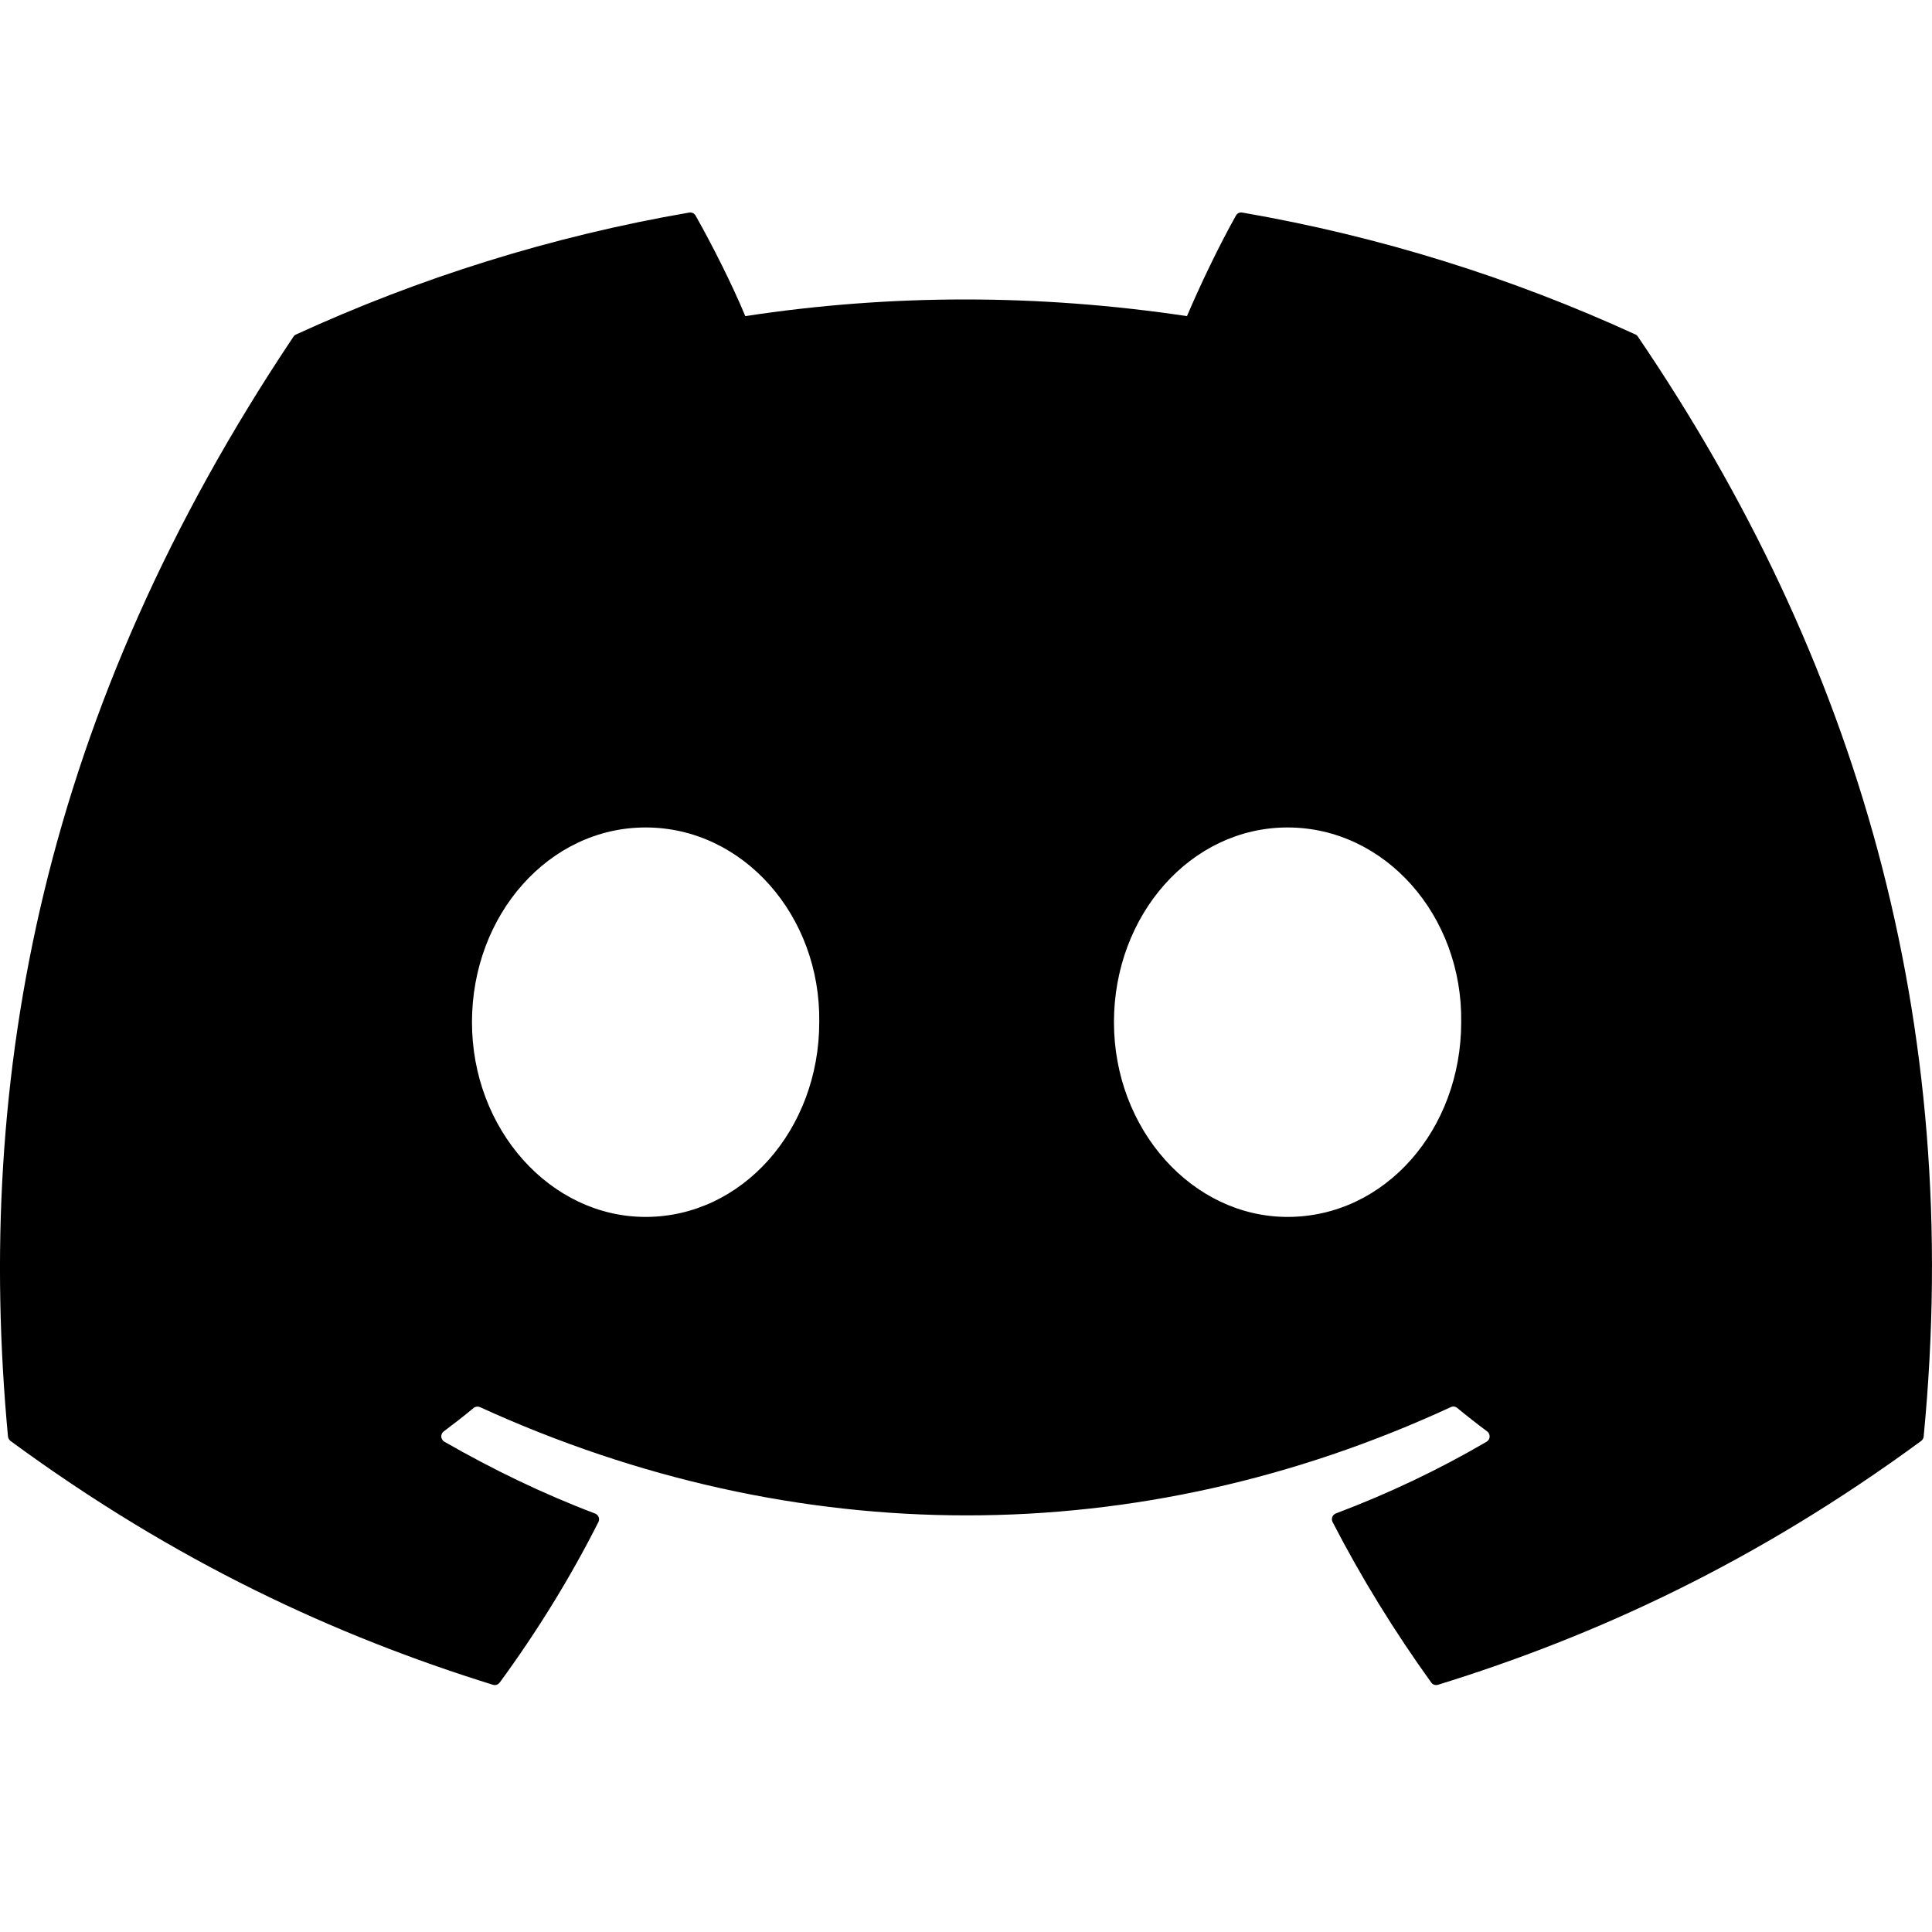
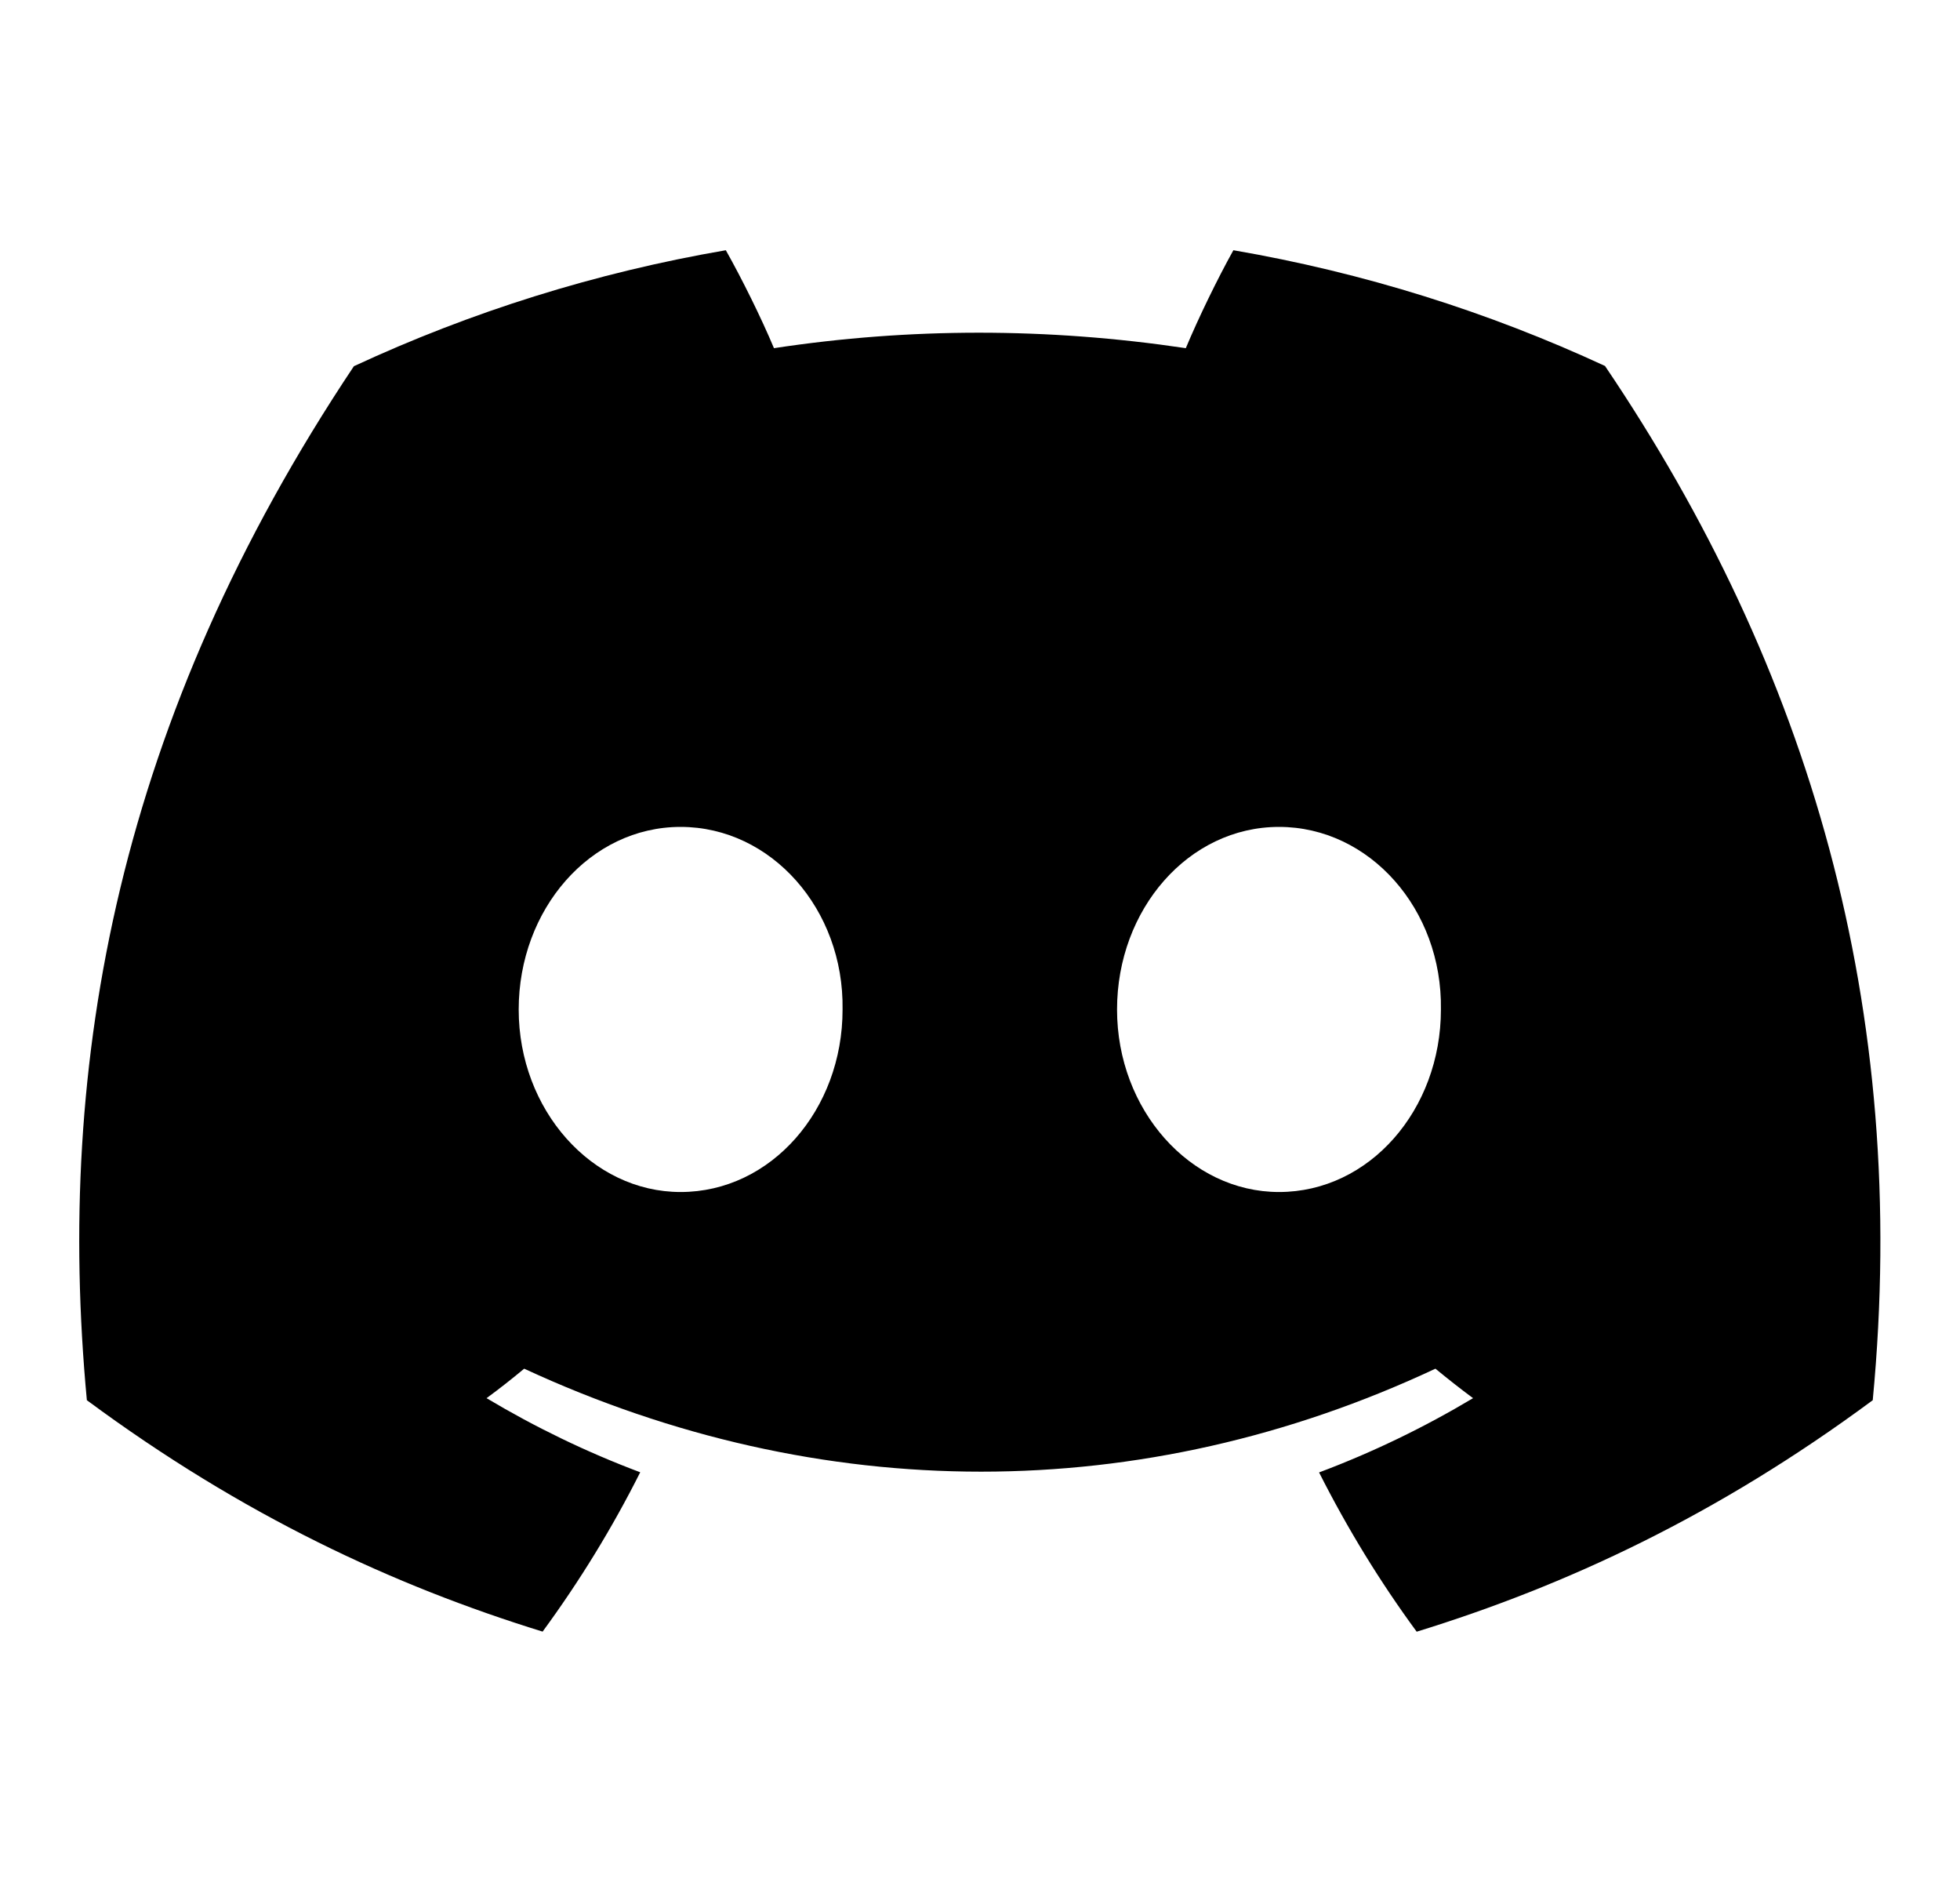
- <svg xmlns="http://www.w3.org/2000/svg" width="48" height="48" viewBox="0 0 48 48" fill="none">
-   <path d="M40.634 8.311C37.575 6.907 34.294 5.873 30.864 5.281C30.801 5.269 30.739 5.298 30.707 5.355C30.285 6.106 29.817 7.085 29.49 7.854C25.801 7.302 22.13 7.302 18.517 7.854C18.189 7.067 17.705 6.106 17.281 5.355C17.249 5.3 17.187 5.271 17.124 5.281C13.696 5.871 10.415 6.906 7.354 8.311C7.327 8.323 7.305 8.342 7.29 8.366C1.067 17.663 -0.638 26.731 0.198 35.687C0.202 35.731 0.227 35.773 0.261 35.8C4.366 38.815 8.343 40.645 12.247 41.858C12.309 41.877 12.375 41.855 12.415 41.803C13.338 40.542 14.161 39.213 14.867 37.815C14.909 37.733 14.869 37.636 14.784 37.603C13.478 37.108 12.235 36.504 11.04 35.819C10.945 35.763 10.937 35.628 11.024 35.563C11.276 35.375 11.528 35.179 11.768 34.98C11.811 34.944 11.872 34.937 11.923 34.959C19.779 38.546 28.283 38.546 36.046 34.959C36.097 34.935 36.158 34.942 36.203 34.979C36.443 35.177 36.695 35.375 36.948 35.563C37.035 35.628 37.03 35.763 36.935 35.819C35.739 36.518 34.496 37.108 33.189 37.601C33.104 37.634 33.066 37.733 33.108 37.815C33.828 39.211 34.651 40.54 35.558 41.801C35.596 41.855 35.664 41.877 35.726 41.858C39.648 40.645 43.625 38.815 47.731 35.8C47.767 35.773 47.789 35.733 47.793 35.689C48.794 25.335 46.117 16.341 40.696 8.368C40.683 8.342 40.66 8.323 40.634 8.311ZM16.04 30.234C13.675 30.234 11.726 28.063 11.726 25.396C11.726 22.73 13.637 20.558 16.04 20.558C18.462 20.558 20.392 22.749 20.354 25.396C20.354 28.063 18.443 30.234 16.04 30.234ZM31.989 30.234C29.625 30.234 27.676 28.063 27.676 25.396C27.676 22.73 29.587 20.558 31.989 20.558C34.411 20.558 36.341 22.749 36.303 25.396C36.303 28.063 34.411 30.234 31.989 30.234Z" fill="black" />
+ <svg xmlns="http://www.w3.org/2000/svg" width="25" height="24" viewBox="0 0 25 24" fill="none">
+   <path d="M20.472 4.667C18.985 3.978 17.395 3.477 15.732 3.191C15.528 3.557 15.289 4.049 15.125 4.44C13.358 4.177 11.607 4.177 9.872 4.44C9.708 4.049 9.464 3.557 9.258 3.191C7.593 3.477 6.002 3.979 4.514 4.67C1.515 9.161 0.702 13.539 1.108 17.856C3.098 19.328 5.026 20.222 6.921 20.807C7.389 20.169 7.807 19.49 8.166 18.775C7.481 18.518 6.826 18.2 6.206 17.83C6.37 17.71 6.531 17.583 6.686 17.454C10.466 19.205 14.574 19.205 18.309 17.454C18.466 17.583 18.627 17.71 18.789 17.83C18.168 18.201 17.51 18.52 16.825 18.777C17.185 19.49 17.601 20.17 18.07 20.808C19.968 20.223 21.897 19.329 23.887 17.856C24.364 12.852 23.072 8.513 20.472 4.667ZM8.681 15.201C7.547 15.201 6.616 14.152 6.616 12.874C6.616 11.596 7.527 10.545 8.681 10.545C9.836 10.545 10.767 11.594 10.747 12.874C10.748 14.152 9.836 15.201 8.681 15.201ZM16.314 15.201C15.179 15.201 14.248 14.152 14.248 12.874C14.248 11.596 15.159 10.545 16.314 10.545C17.468 10.545 18.399 11.594 18.379 12.874C18.379 14.152 17.468 15.201 16.314 15.201Z" fill="currentColor" />
</svg>
